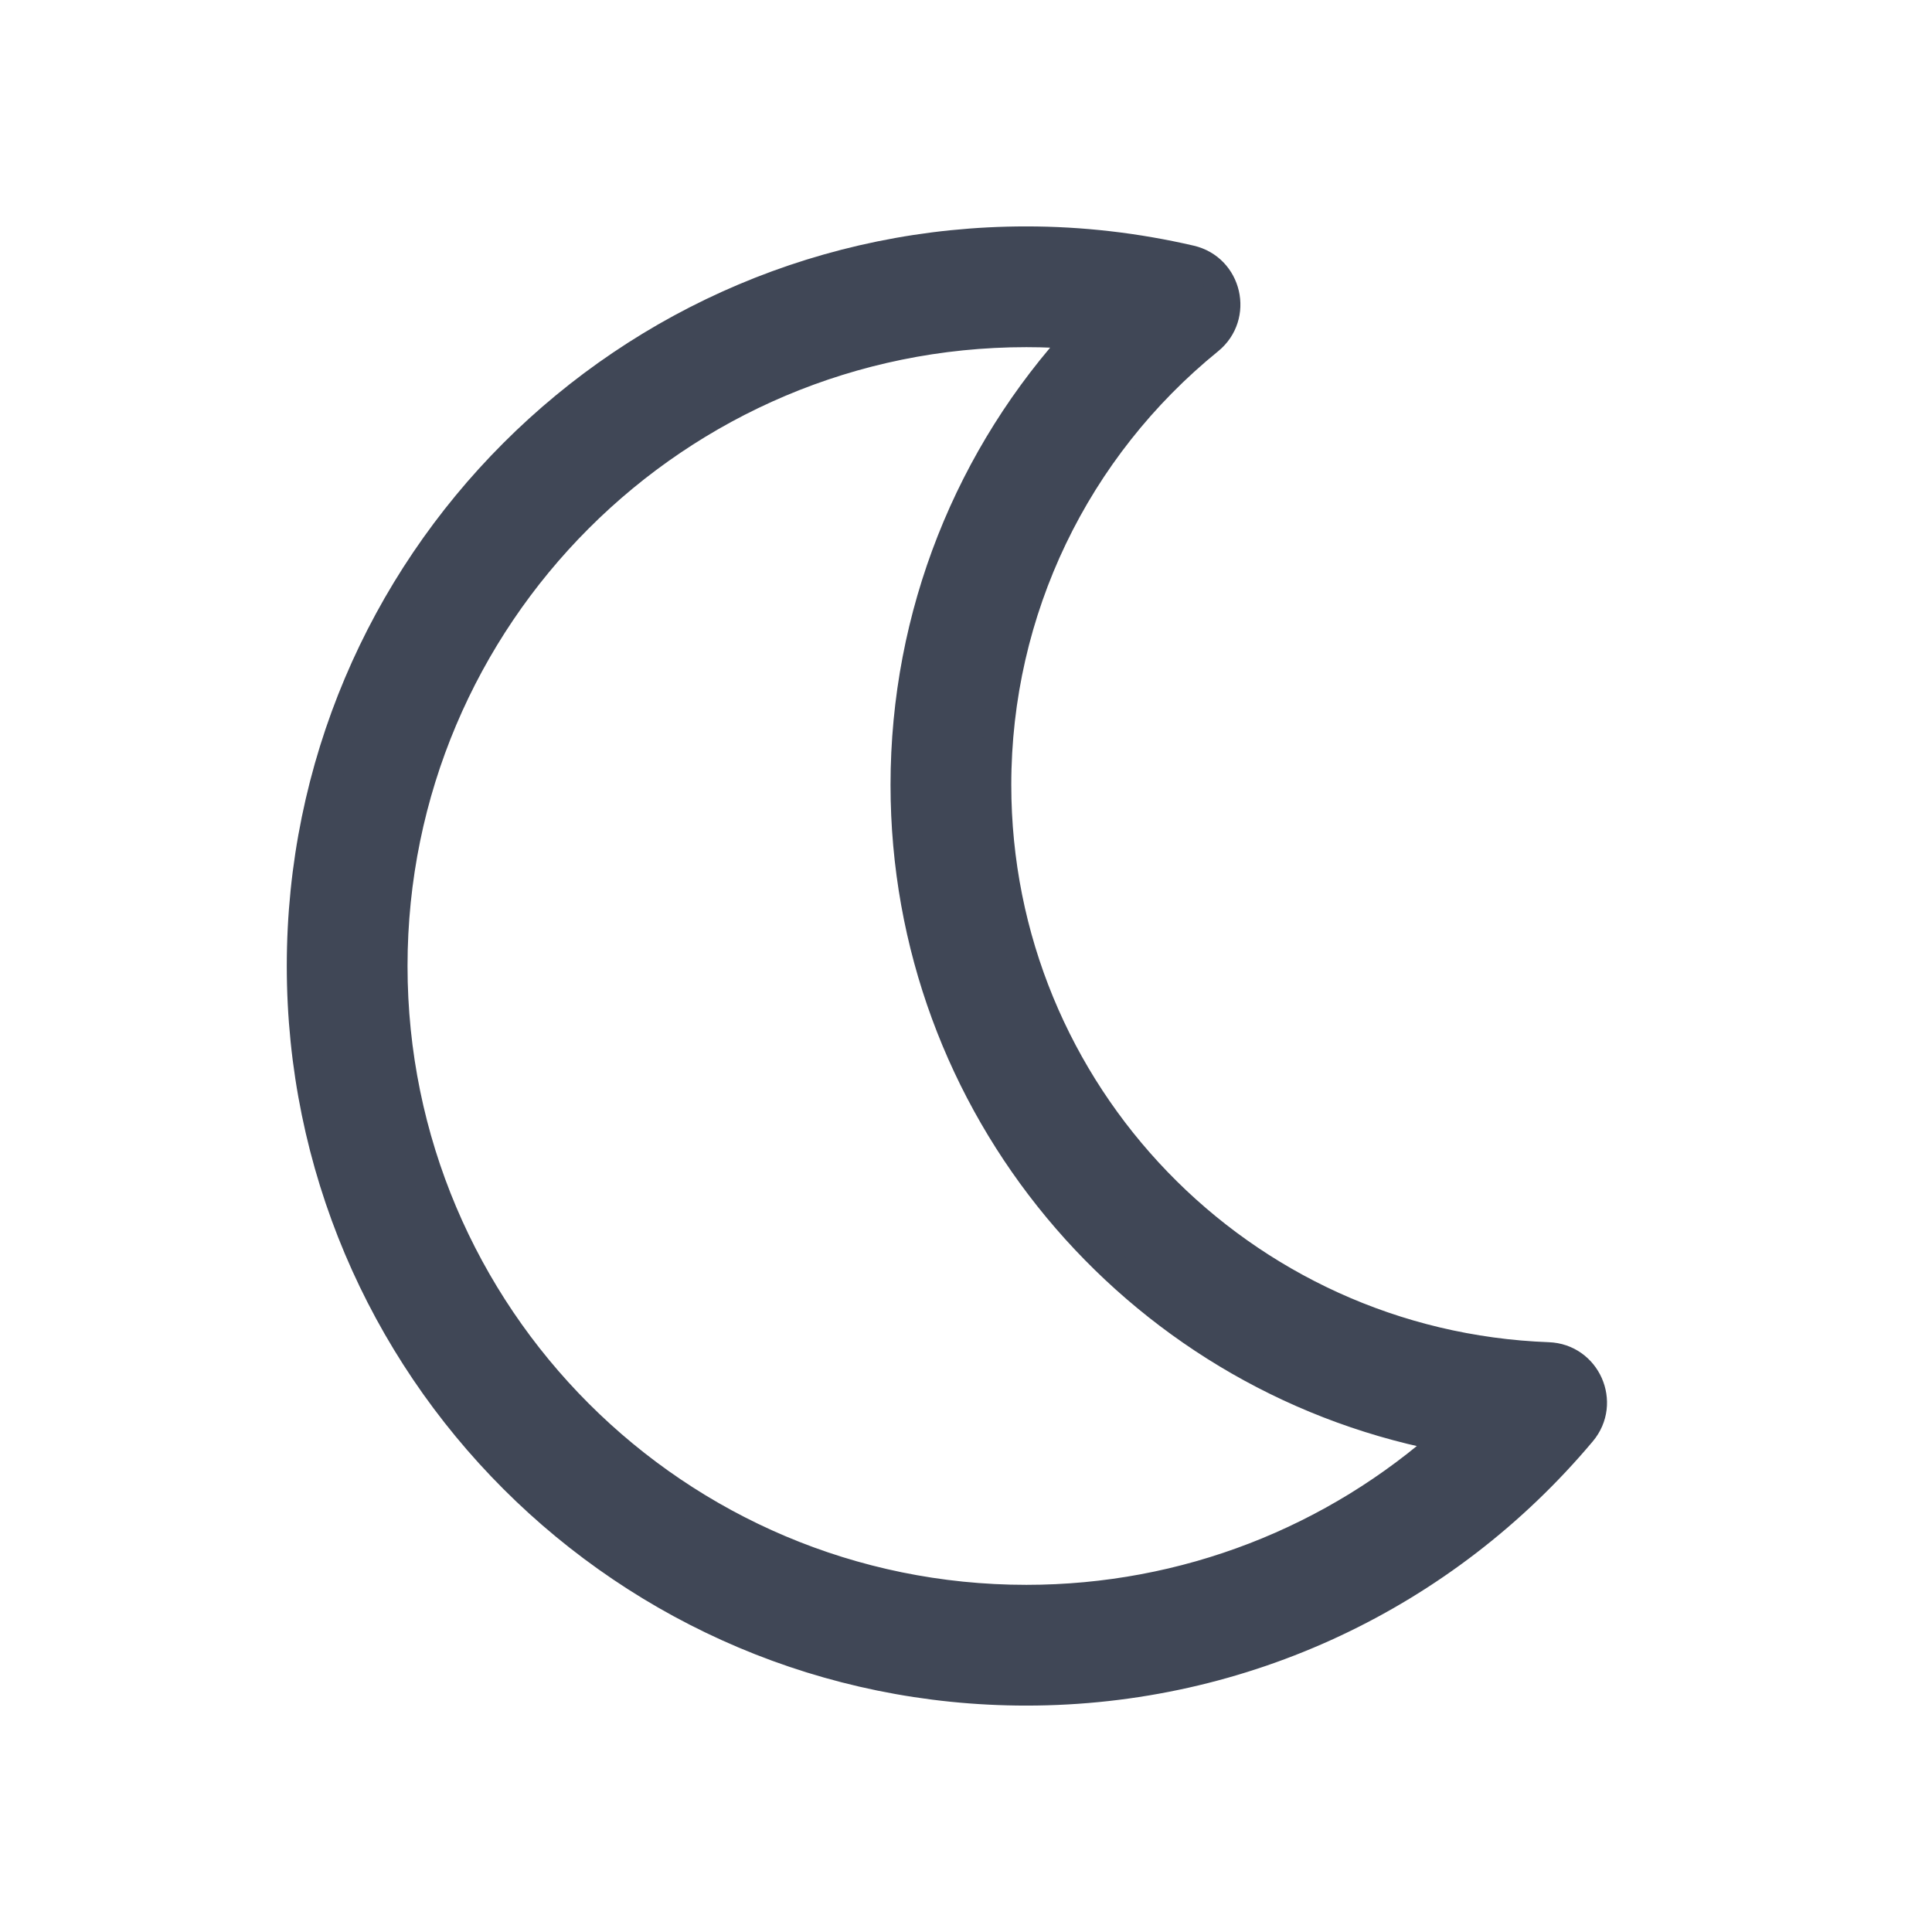
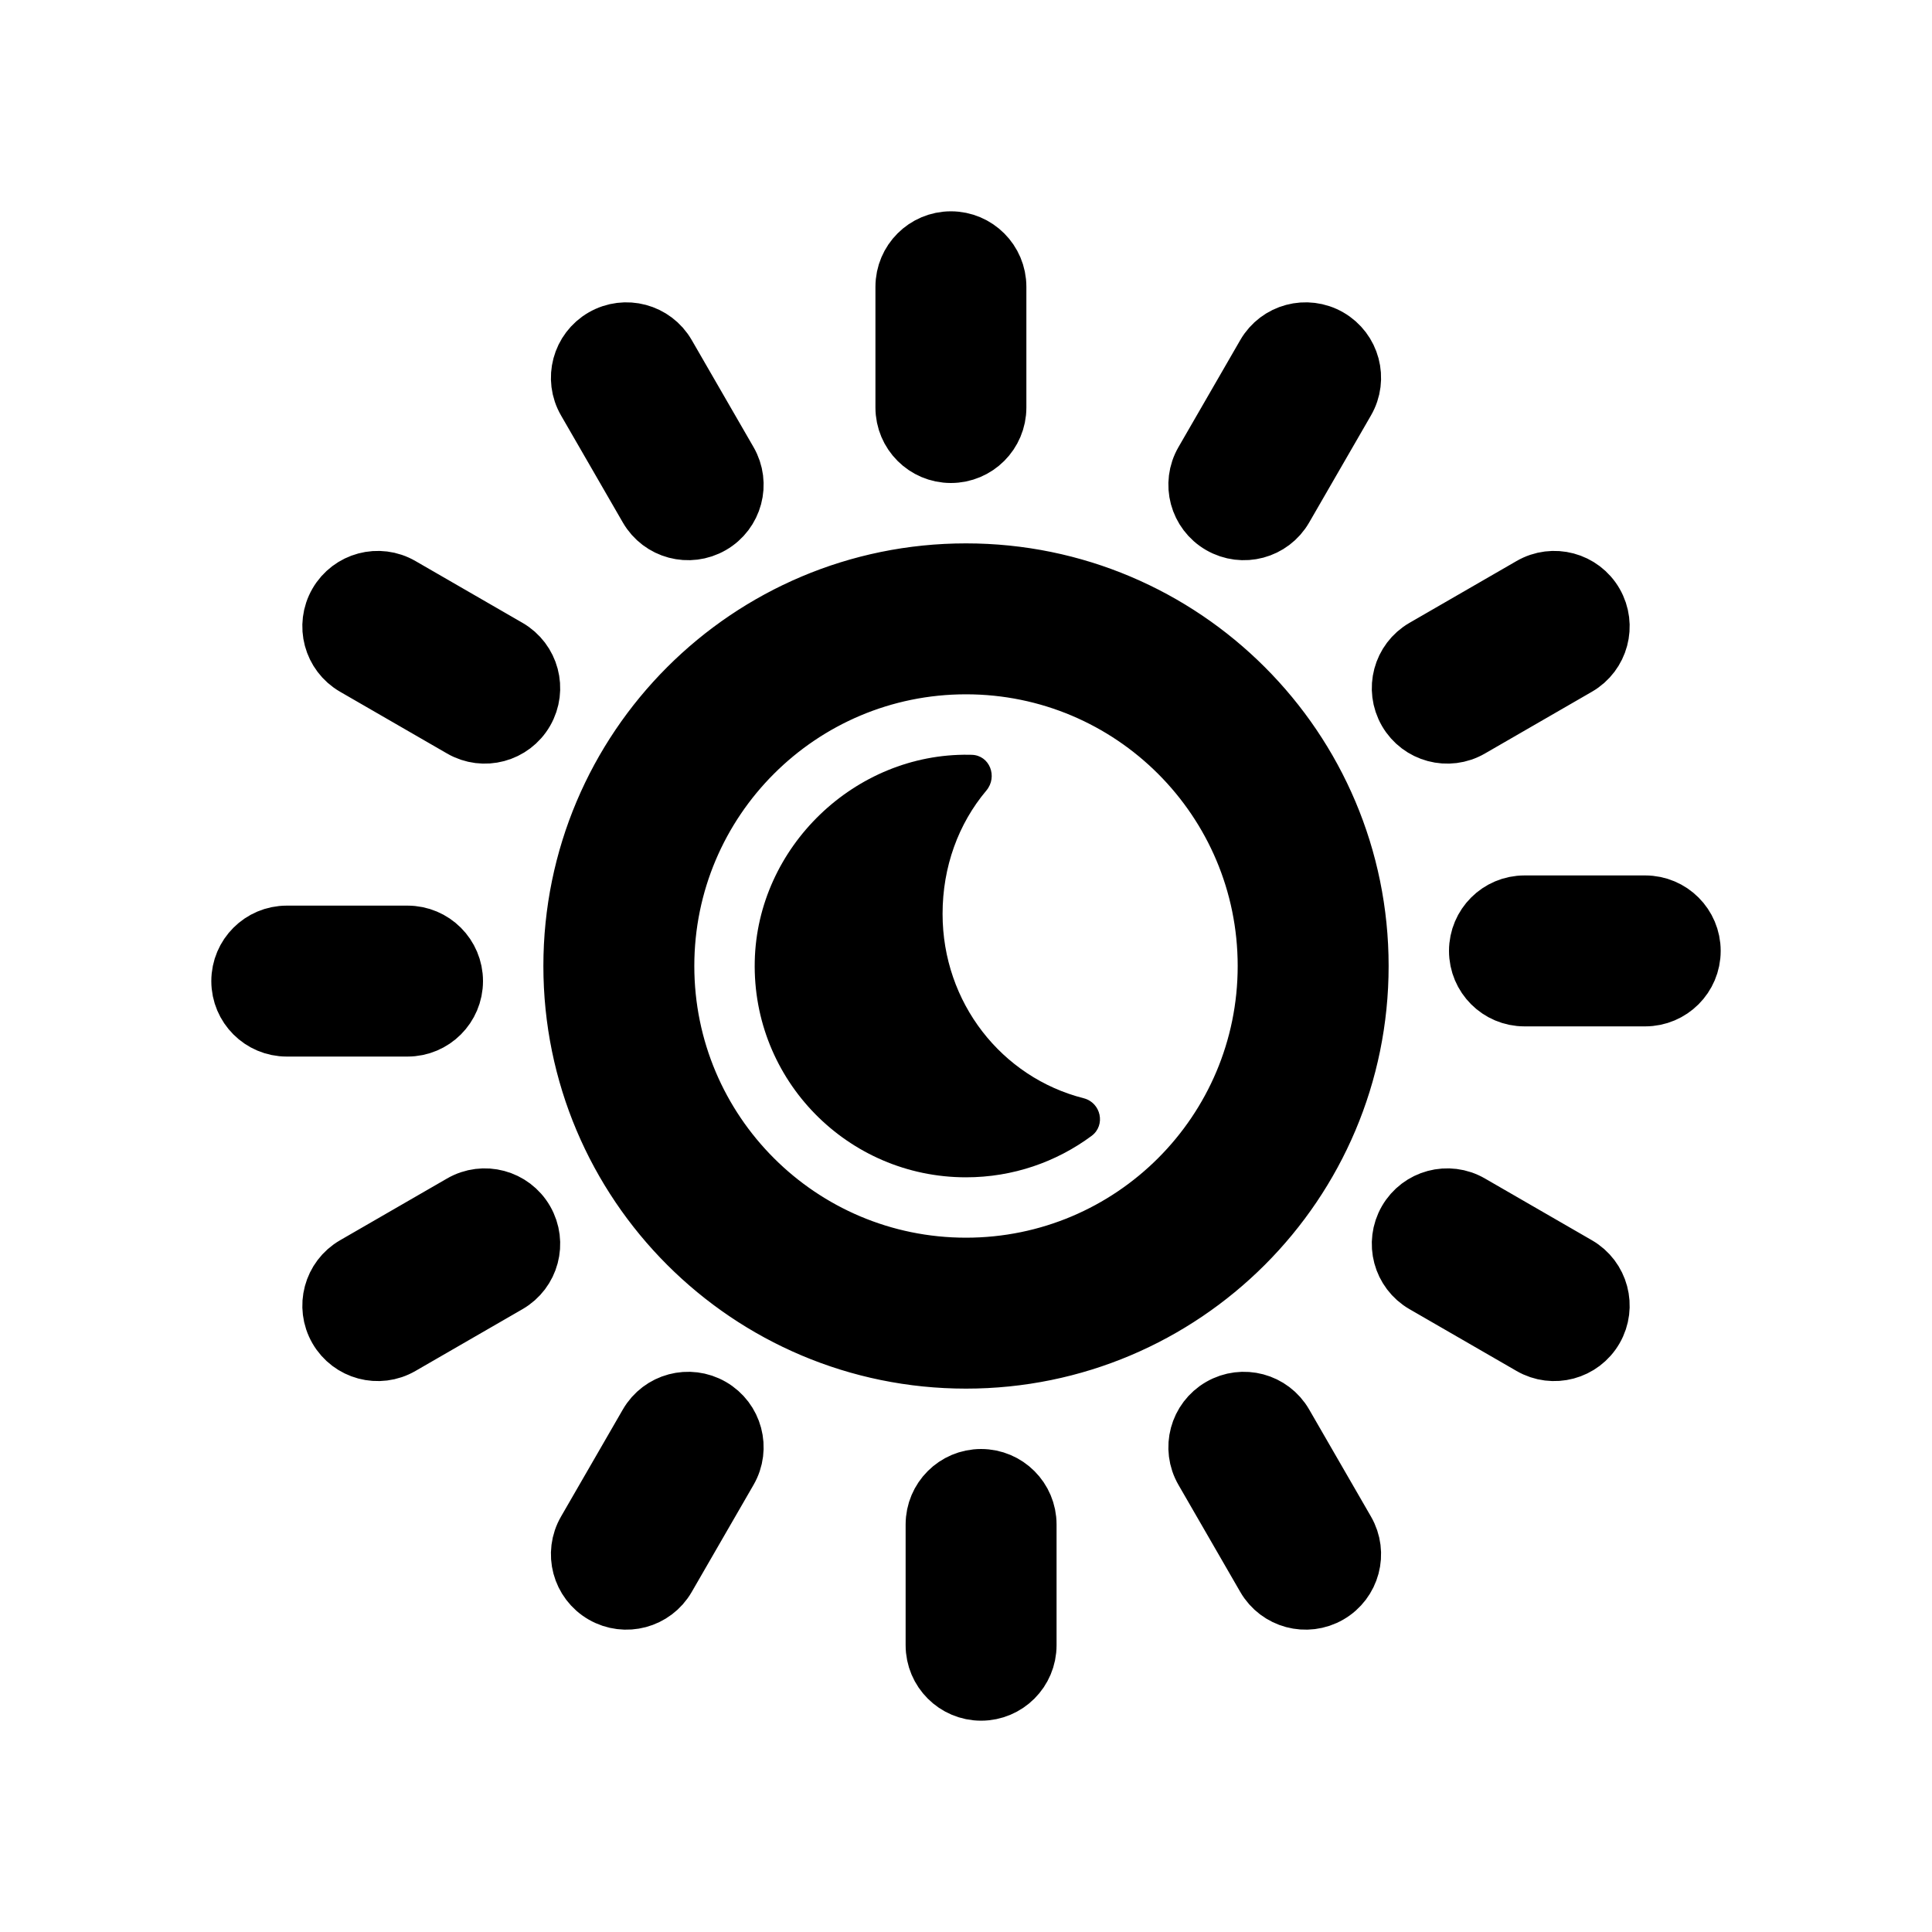
- <svg xmlns="http://www.w3.org/2000/svg" width="28" height="28" viewBox="0 0 32 32">
-   <g fill="none" fill-rule="evenodd" transform="translate(-440 -200)">
-     <path fill="#404756" fill-rule="nonzero" stroke="#404756" stroke-width="0.5" d="M102,21 C102,18.102 103.307,15.42 105.517,13.625 C106.002,13.231 105.822,12.452 105.213,12.312 C104.322,12.106 103.415,12 102.5,12 C95.872,12 90.5,17.372 90.5,24 C90.5,30.628 95.872,36 102.5,36 C106.091,36 109.424,34.411 111.69,31.713 C112.092,31.235 111.768,30.504 111.144,30.481 C106.047,30.292 102,26.11 102,21 Z M102.5,34.5 C96.701,34.5 92,29.799 92,24 C92,18.201 96.701,13.5 102.5,13.5 C102.807,13.5 103.114,13.514 103.419,13.541 C101.566,15.545 100.5,18.185 100.5,21 C100.5,26.32 104.288,30.771 109.34,31.776 L109.517,31.809 C107.615,33.521 105.138,34.5 102.5,34.5 Z" transform="translate(354.5 192)" />
+ <svg xmlns="http://www.w3.org/2000/svg" width="32" height="32" viewBox="0 0 32 32">
+   <g fill="none" fillRule="evenodd" transform="translate(-442 -200)">
+     <g fill="currentColor" transform="translate(356 144)">
+       <path fillRule="nonzero" d="M108.5 24C108.5 27.59 105.59 30.5 102 30.5 98.41 30.5 95.5 27.59 95.5 24 95.5 20.41 98.41 17.5 102 17.5 105.59 17.5 108.5 20.41 108.5 24zM107 24C107 21.238 104.762 19 102 19 99.238 19 97 21.238 97 24 97 26.762 99.238 29 102 29 104.762 29 107 26.762 107 24zM101 12.75L101 14.75C101 15.164 101.336 15.5 101.75 15.5 102.164 15.5 102.5 15.164 102.5 14.75L102.5 12.75C102.5 12.336 102.164 12 101.75 12 101.336 12 101 12.336 101 12.75zM95.726 14.632L96.749 16.404C96.956 16.763 97.414 16.885 97.773 16.678 98.132 16.471 98.255 16.012 98.047 15.654L97.024 13.882C96.817 13.524 96.359 13.401 96 13.608 95.641 13.815 95.518 14.274 95.726 14.632zM91.882 19.024L93.654 20.047C94.012 20.255 94.471 20.132 94.678 19.773 94.885 19.414 94.763 18.956 94.404 18.749L92.632 17.726C92.274 17.518 91.815 17.641 91.608 18 91.401 18.359 91.524 18.817 91.882 19.024zM90.75 25L92.75 25C93.164 25 93.5 24.664 93.5 24.25 93.5 23.836 93.164 23.5 92.75 23.5L90.75 23.5C90.336 23.5 90 23.836 90 24.25 90 24.664 90.336 25 90.75 25zM92.632 30.274L94.404 29.251C94.763 29.044 94.885 28.586 94.678 28.227 94.471 27.868 94.012 27.745 93.654 27.953L91.882 28.976C91.524 29.183 91.401 29.641 91.608 30 91.815 30.359 92.274 30.482 92.632 30.274zM97.024 34.118L98.047 32.346C98.255 31.988 98.132 31.529 97.773 31.322 97.414 31.115 96.956 31.237 96.749 31.596L95.726 33.368C95.518 33.726 95.641 34.185 96 34.392 96.359 34.599 96.817 34.476 97.024 34.118zM103 35.25L103 33.25C103 32.836 102.664 32.5 102.25 32.5 101.836 32.5 101.5 32.836 101.5 33.25L101.5 35.25C101.5 35.664 101.836 36 102.25 36 102.664 36 103 35.664 103 35.25zM108.274 33.368L107.251 31.596C107.044 31.237 106.586 31.115 106.227 31.322 105.868 31.529 105.745 31.988 105.953 32.346L106.976 34.118C107.183 34.476 107.641 34.599 108 34.392 108.359 34.185 108.482 33.726 108.274 33.368zM112.118 28.976L110.346 27.953C109.988 27.745 109.529 27.868 109.322 28.227 109.115 28.586 109.237 29.044 109.596 29.251L111.368 30.274C111.726 30.482 112.185 30.359 112.392 30 112.599 29.641 112.476 29.183 112.118 28.976zM113.25 23L111.25 23C110.836 23 110.5 23.336 110.5 23.75 110.5 24.164 110.836 24.5 111.25 24.5L113.25 24.5C113.664 24.5 114 24.164 114 23.75 114 23.336 113.664 23 113.25 23zM111.368 17.726L109.596 18.749C109.237 18.956 109.115 19.414 109.322 19.773 109.529 20.132 109.988 20.255 110.346 20.047L112.118 19.024C112.476 18.817 112.599 18.359 112.392 18 112.185 17.641 111.726 17.518 111.368 17.726zM106.976 13.882L105.953 15.654C105.745 16.012 105.868 16.471 106.227 16.678 106.586 16.885 107.044 16.763 107.251 16.404L108.274 14.632C108.482 14.274 108.359 13.815 108 13.608 107.641 13.401 107.183 13.524 106.976 13.882z" transform="translate(0 48)" stroke="currentColor" strokeWidth="0.25" />
+       <path d="M98.612,60.137 C98.612,59.355 98.875,58.643 99.337,58.094 C99.529,57.866 99.393,57.509 99.094,57.502 C99.079,57.501 99.063,57.501 99.048,57.501 C97.158,57.475 95.542,59.031 95.501,60.922 C95.458,62.891 97.041,64.5 99,64.5 C99.779,64.5 100.498,64.245 101.08,63.814 C101.318,63.637 101.236,63.263 100.948,63.19 C99.592,62.846 98.612,61.607 98.612,60.137" transform="translate(3 11)" />
+     </g>
    <polygon points="444 228 468 228 468 204 444 204" />
  </g>
</svg>
